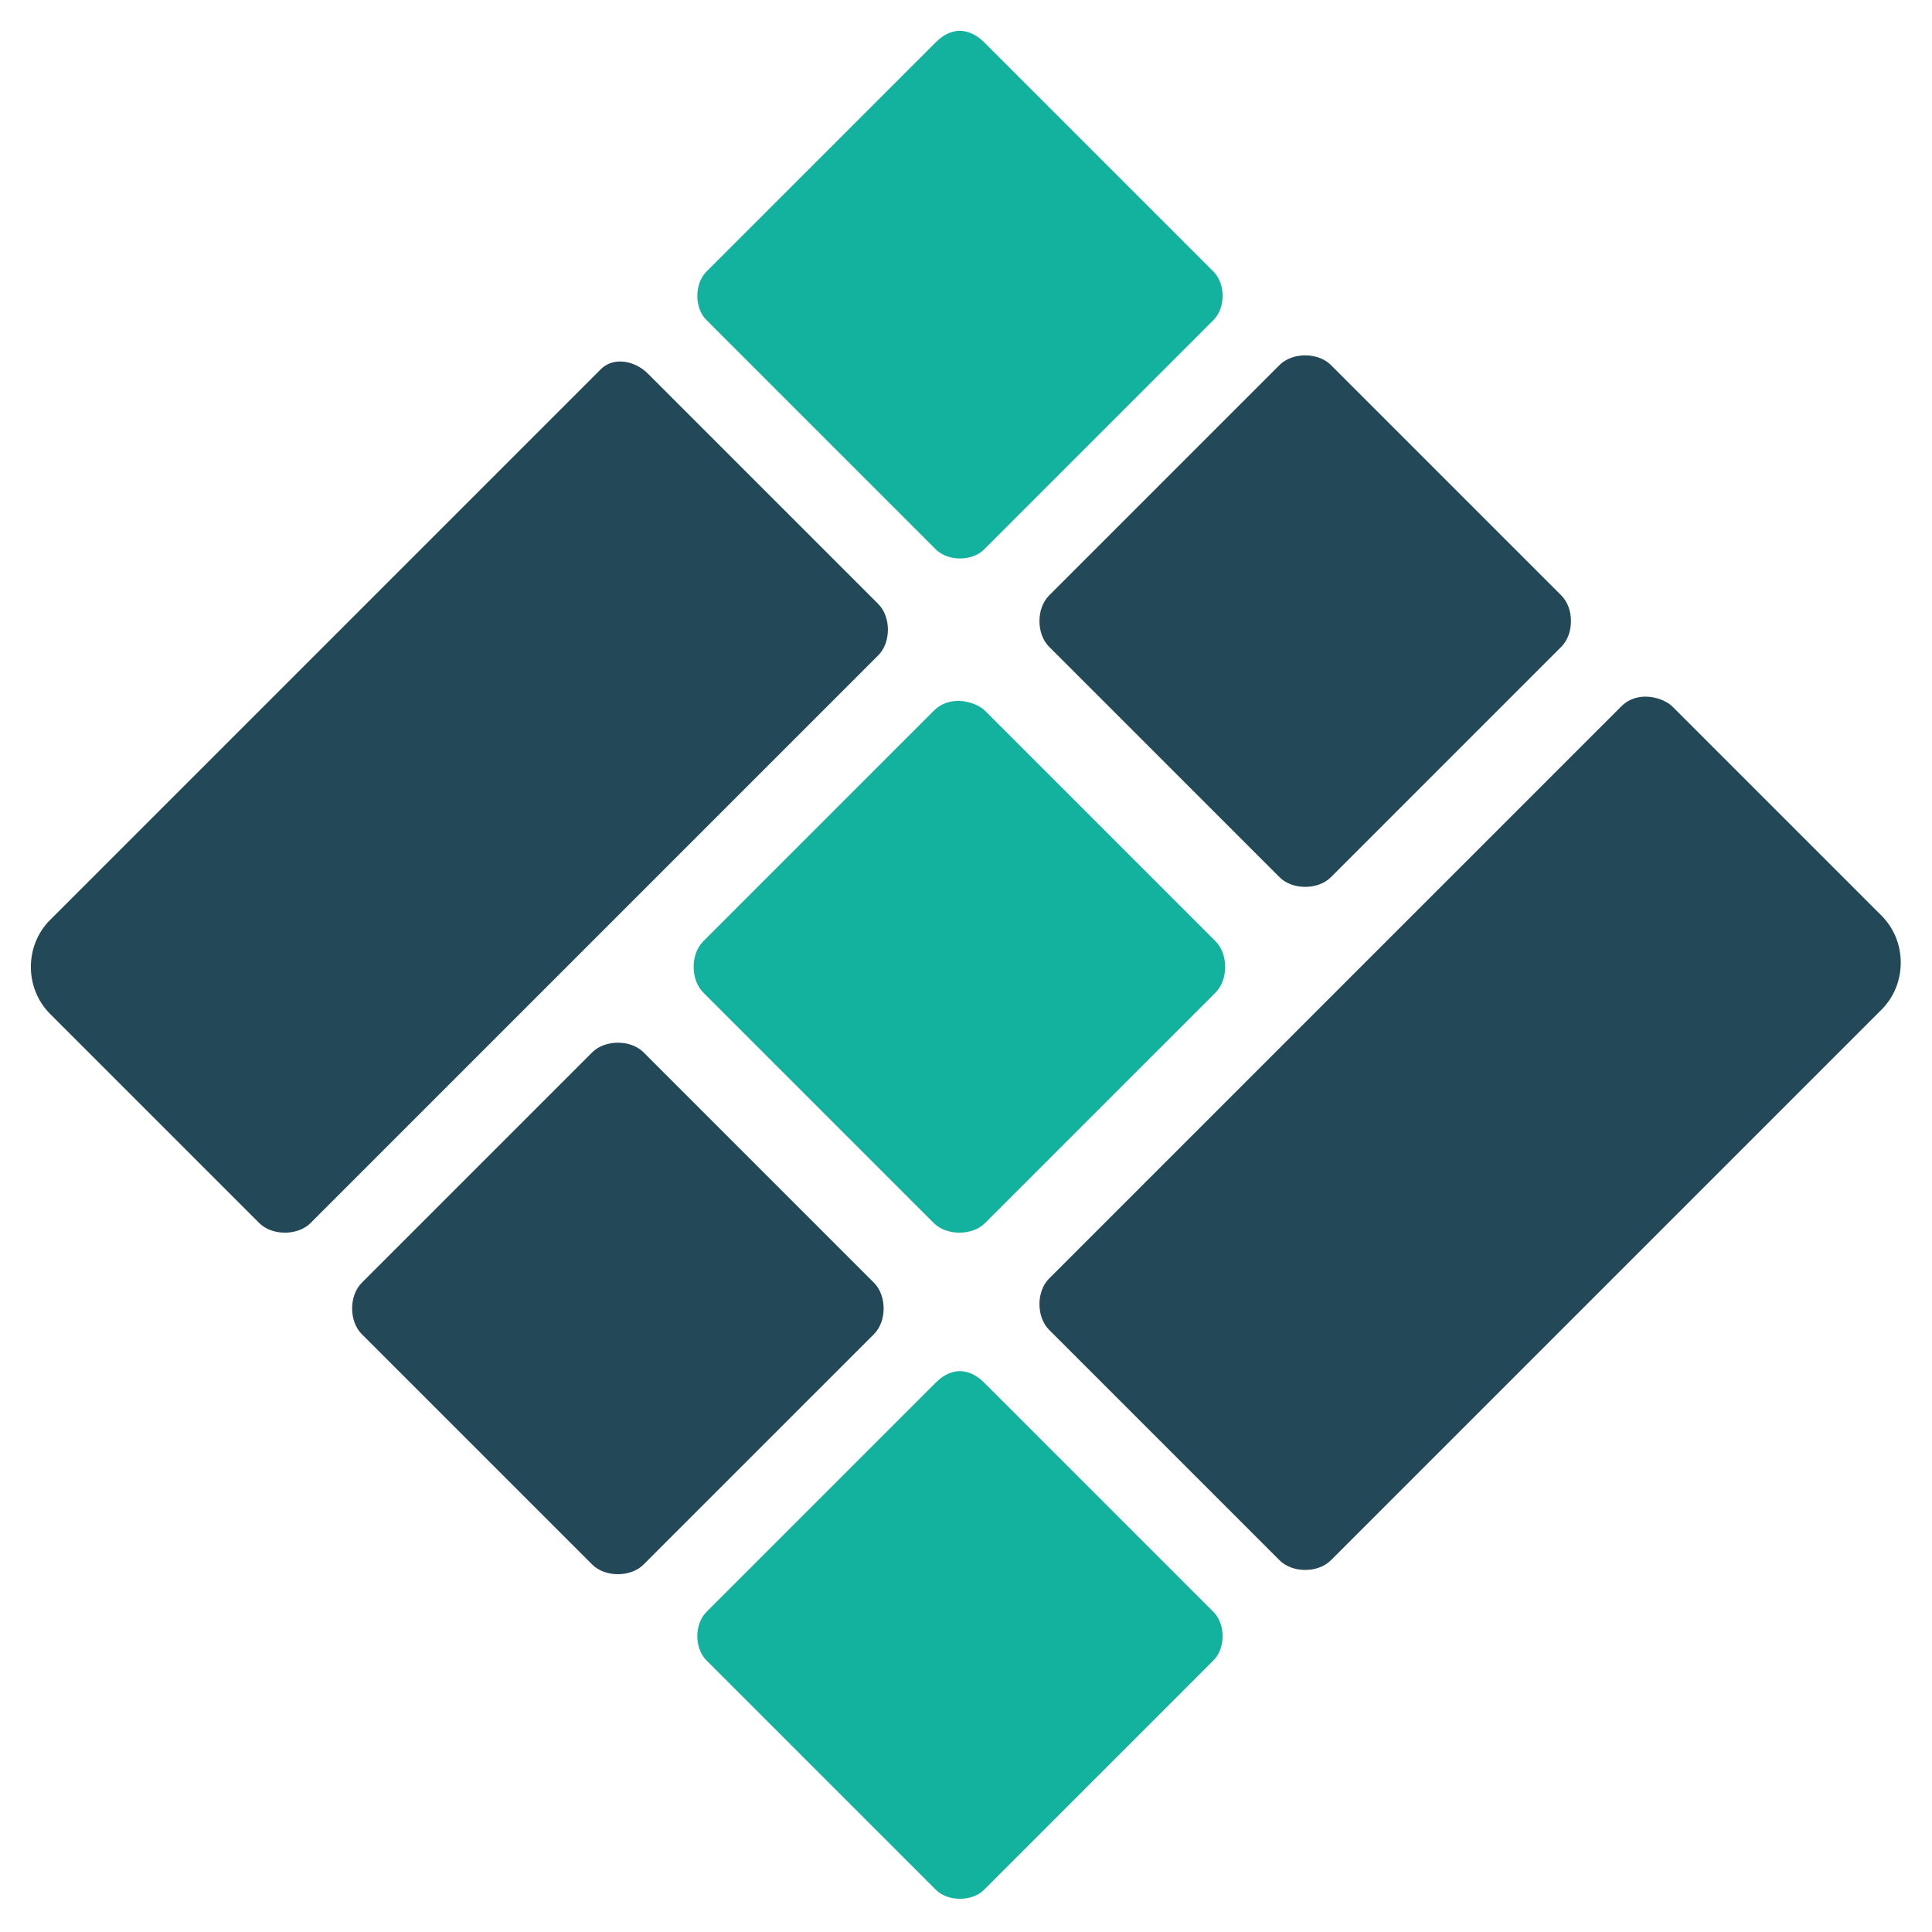
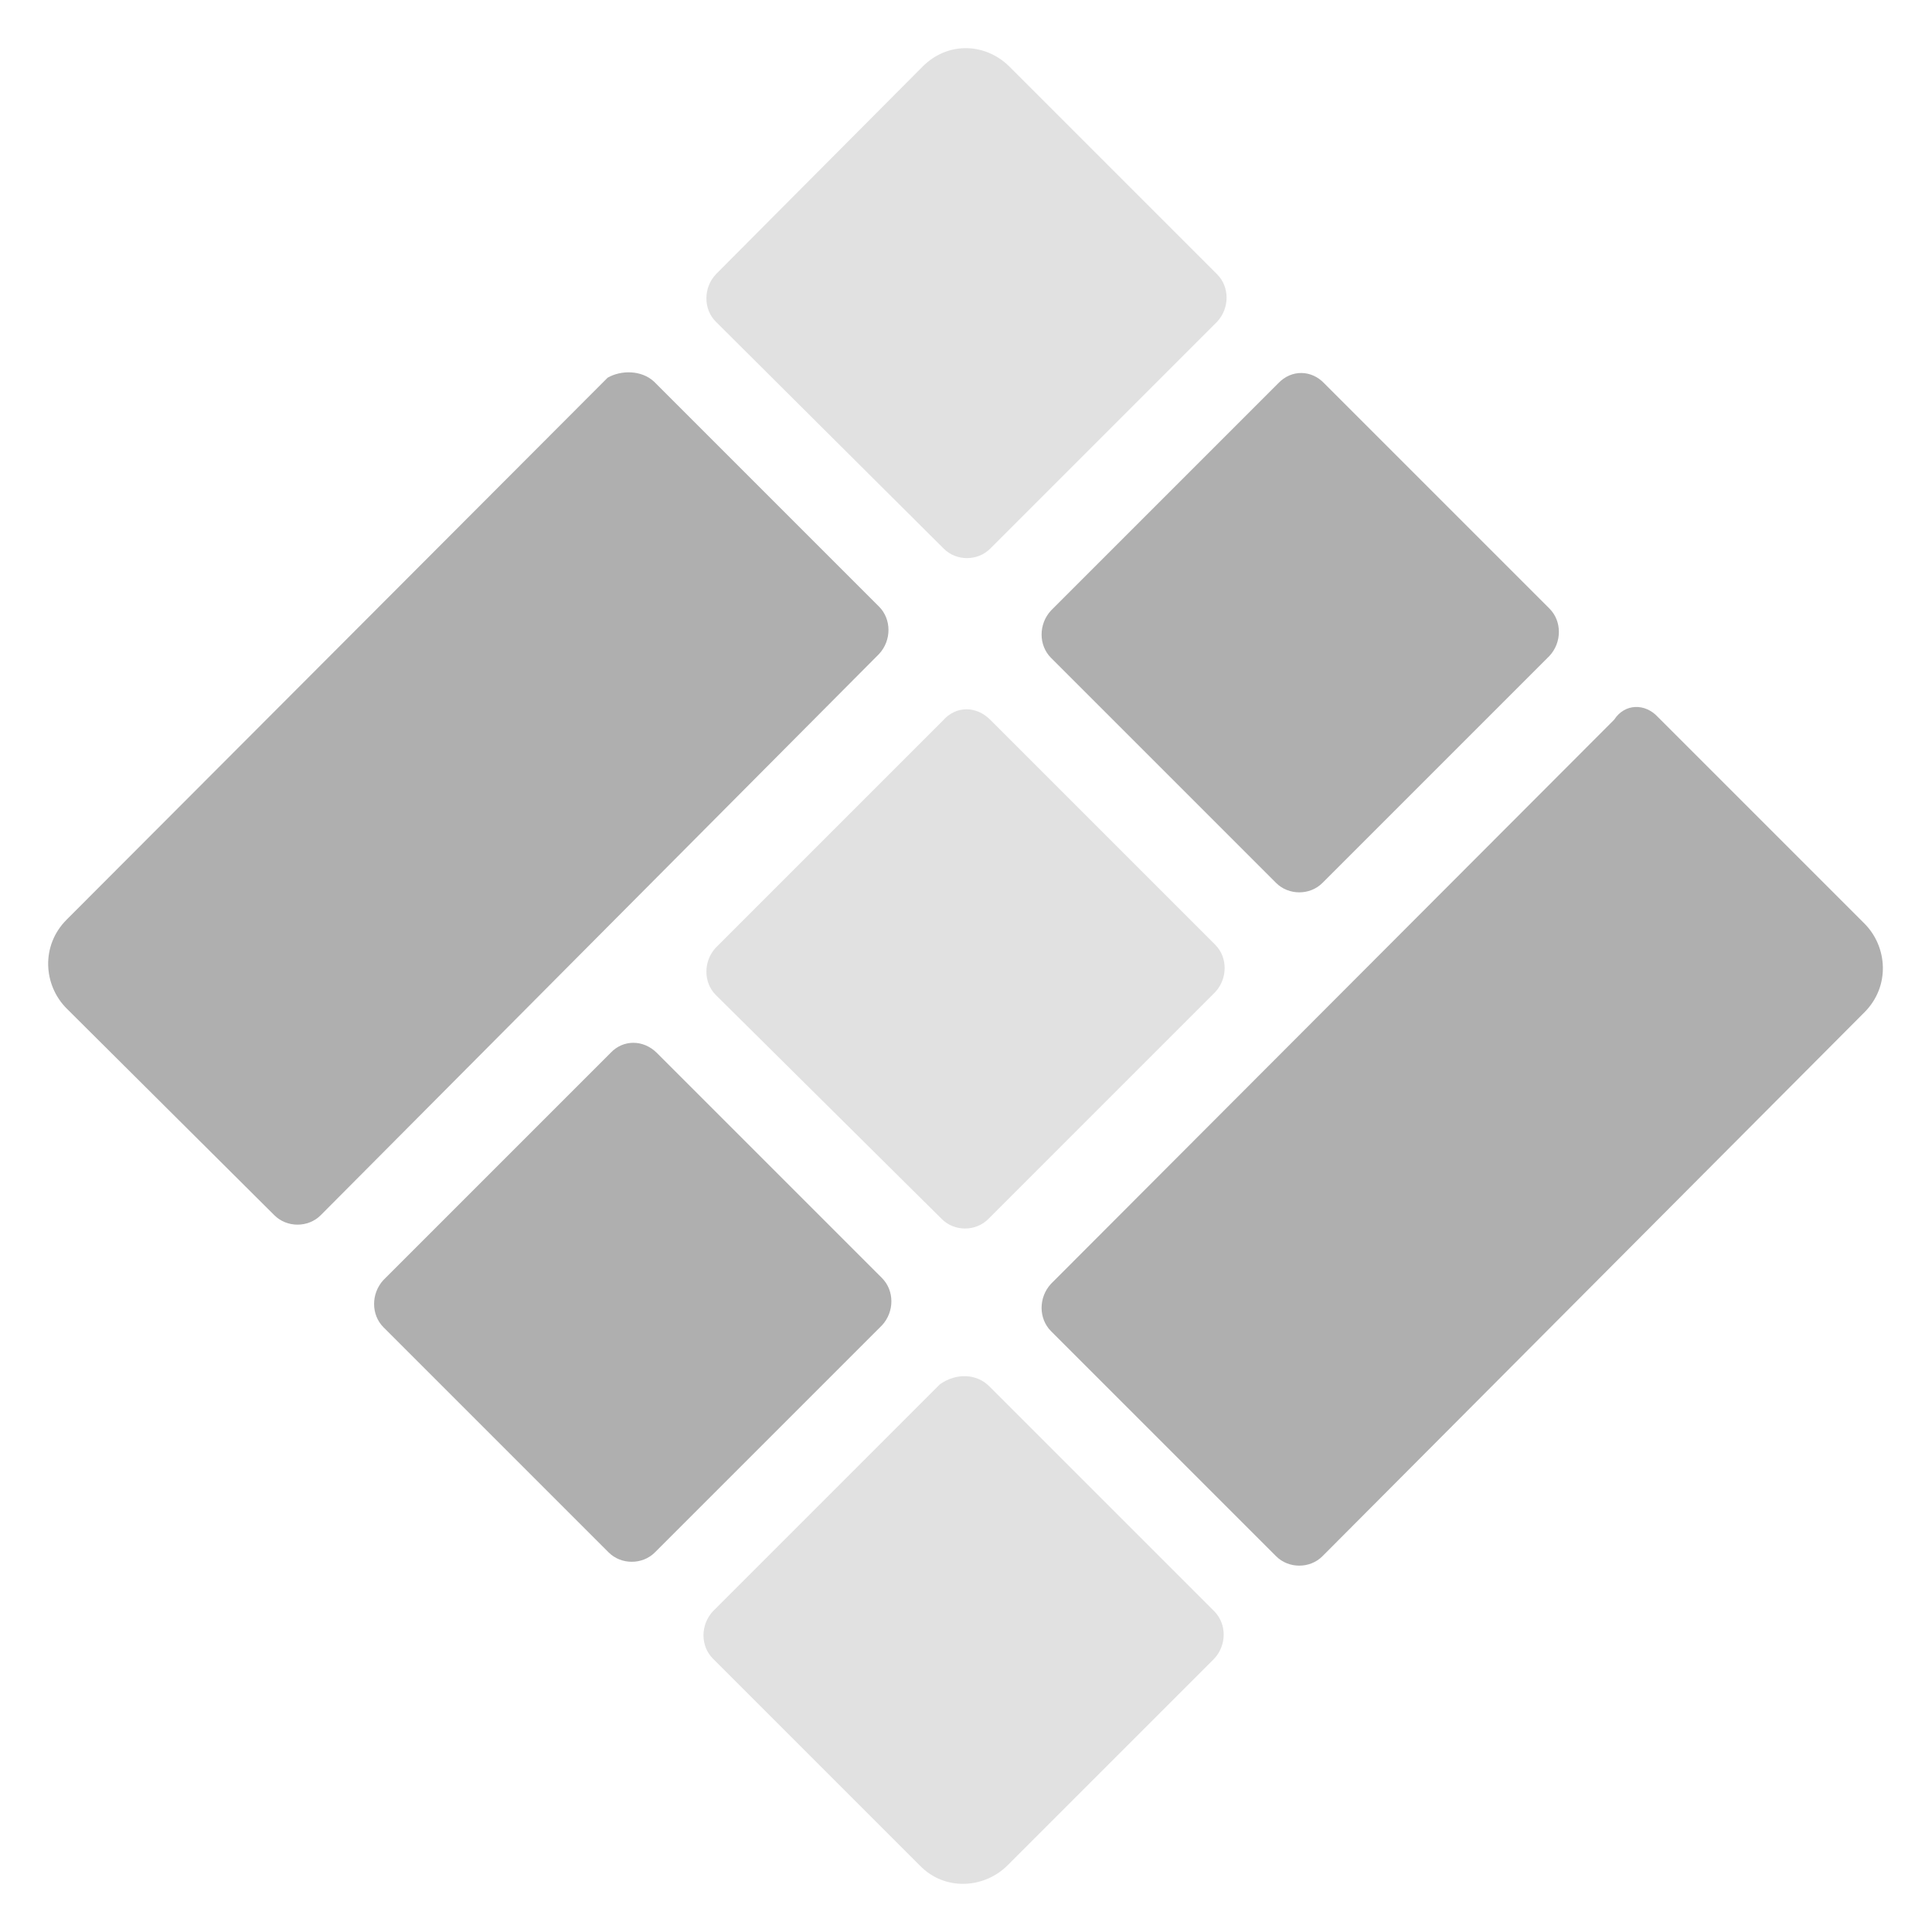
- <svg xmlns="http://www.w3.org/2000/svg" id="Livello_1" viewBox="0 0 32 32">
-   <style>.st0{fill:#234858}.st1{fill:#12b29f}</style>
-   <g id="combined-horizontal-color-onBright">
-     <g id="mark" transform="rotate(45 5.947 587.6098)">
-       <path id="Rectangle-3_1_" d="M-401.8 173.1h5.4c.3 0 .6.3.6.6V187c0 .3-.3.6-.6.6h-4.9c-.6 0-1.1-.5-1.1-1.1v-12.9c0-.3.3-.5.6-.5z" class="st0" />
-       <path id="Rectangle-3_2_" d="M-385.9 165h4.9c.6 0 1.1.5 1.1 1.1V179c0 .3-.3.6-.6.6h-5.4c-.3 0-.6-.3-.6-.6v-13.4c0-.4.4-.6.6-.6z" class="st0" />
-       <path id="Rectangle-3_4_" d="M-393.9 165h5.4c.3 0 .6.3.6.6v5.4c0 .3-.3.6-.6.6h-5.4c-.3 0-.6-.3-.6-.6v-5.4c0-.3.3-.6.6-.6z" class="st0" />
-       <path id="Rectangle-3_5_" d="M-393.9 173.1h5.4c.3 0 .6.3.6.6v5.4c0 .3-.3.6-.6.6h-5.4c-.3 0-.6-.3-.6-.6v-5.4c0-.4.4-.6.6-.6z" class="st1" />
-       <path id="Rectangle-3_6_" d="M-393.9 181.1h5.4c.3 0 .6.3.6.6v5.4c0 .3-.3.6-.6.6h-5.4c-.3 0-.6-.3-.6-.6v-5.4c0-.3.3-.6.6-.6z" class="st0" />
-     </g>
-   </g>
-   <path id="Rectangle-3_7_" d="M16.3 22.9l3.8 3.8c.2.2.2.6 0 .8l-3.8 3.8c-.2.2-.6.2-.8 0l-3.8-3.8c-.2-.2-.2-.6 0-.8l3.8-3.8c.3-.3.6-.2.8 0z" class="st1" />
-   <path id="Rectangle-3_3_" d="M16.3.7l3.8 3.8c.2.2.2.6 0 .8l-3.8 3.8c-.2.2-.6.2-.8 0l-3.8-3.8c-.2-.2-.2-.6 0-.8L15.5.7c.3-.3.6-.2.8 0z" class="st1" />
+ <svg xmlns="http://www.w3.org/2000/svg" id="Livello_1" x="0" y="0" version="1.1" viewBox="0 0 200 200" xml:space="preserve">
+   <style>.st0,.st1{fill:#c4c4c4;fill-opacity:.5}.st1{fill:#606060}</style>
+   <path d="M104.5 6.9L126 28.4c1.3 1.3 1.3 3.5 0 4.9l-23.5 23.5c-1.3 1.3-3.5 1.3-4.8 0L74.1 33.3c-1.3-1.3-1.3-3.5 0-4.9L95.5 6.9c2.7-2.7 6.6-2.4 9 0z" class="st0" />
+   <path d="M67.7 39.5L91 62.8c1.3 1.3 1.3 3.5 0 4.9l-57.8 58.1c-1.3 1.3-3.5 1.3-4.8 0L6.9 104.4c-2.4-2.4-2.7-6.5 0-9.2l56-56.1c1.4-.8 3.5-.8 4.8.4zM171.6 74.2L193 95.6c2.4 2.4 2.7 6.5 0 9.2l-56.1 56.3c-1.3 1.3-3.5 1.3-4.8 0l-23.3-23.3c-1.3-1.3-1.3-3.5 0-4.9l58.3-58.4c1.1-1.7 3.2-1.7 4.5-.3z" class="st1" />
+   <path d="M102.4 143.5l23.3 23.3c1.3 1.3 1.3 3.5 0 4.9l-21.4 21.4c-2.4 2.4-6.5 2.7-9.1 0l-21.4-21.4c-1.3-1.3-1.3-3.5 0-4.9l23.5-23.5c1.7-1.2 3.8-1.1 5.1.2z" class="st0" />
+   <path d="M137.1 39.7L160.4 63c1.3 1.3 1.3 3.5 0 4.9l-23.5 23.5c-1.3 1.3-3.5 1.3-4.8 0l-23.3-23.3c-1.3-1.3-1.3-3.5 0-4.9l23.5-23.5c1.4-1.5 3.5-1.4 4.8 0z" class="st1" />
+   <path d="M102.5 74.5l23.3 23.3c1.3 1.3 1.3 3.5 0 4.9l-23.5 23.5c-1.3 1.3-3.5 1.3-4.8 0L74.1 103c-1.3-1.3-1.3-3.5 0-4.9l23.5-23.5c1.4-1.6 3.5-1.5 4.9-.1z" class="st0" />
+   <path d="M68 109l23.3 23.3c1.3 1.3 1.3 3.5 0 4.9l-23.5 23.5c-1.3 1.3-3.5 1.3-4.8 0l-23.3-23.3c-1.3-1.3-1.3-3.5 0-4.9L63.2 109c1.3-1.4 3.4-1.4 4.8 0z" class="st1" />
</svg>
